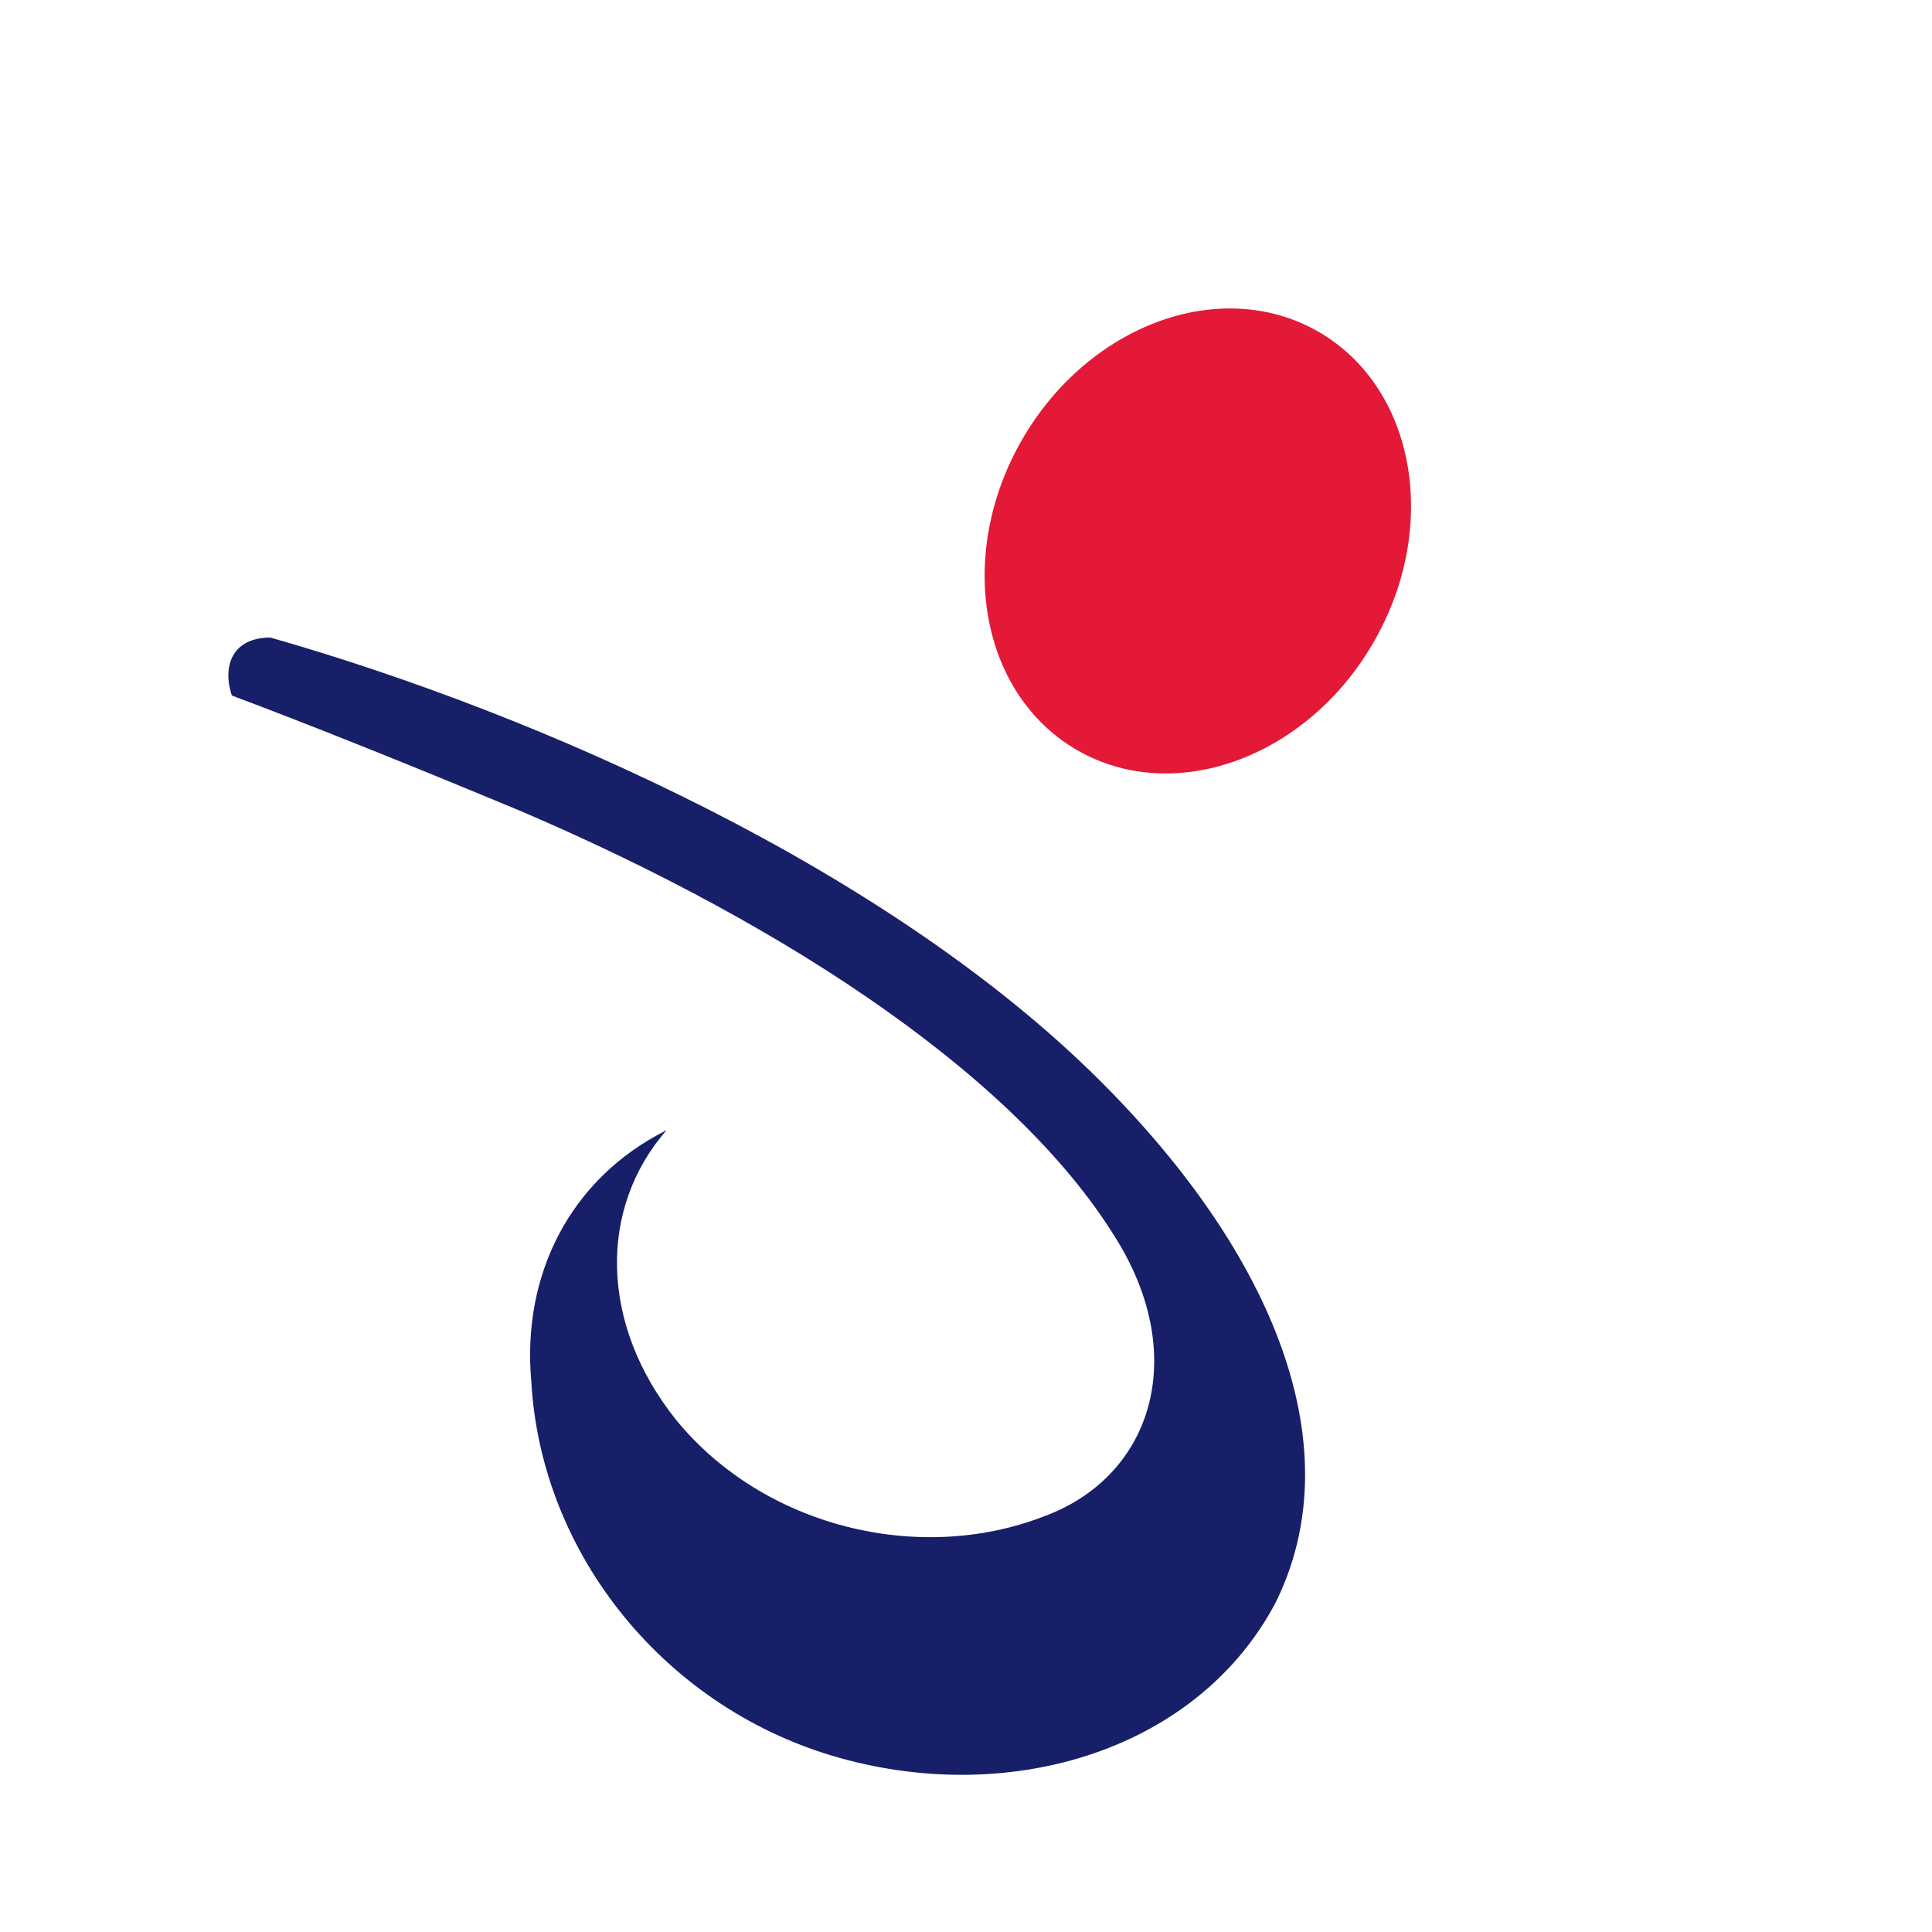
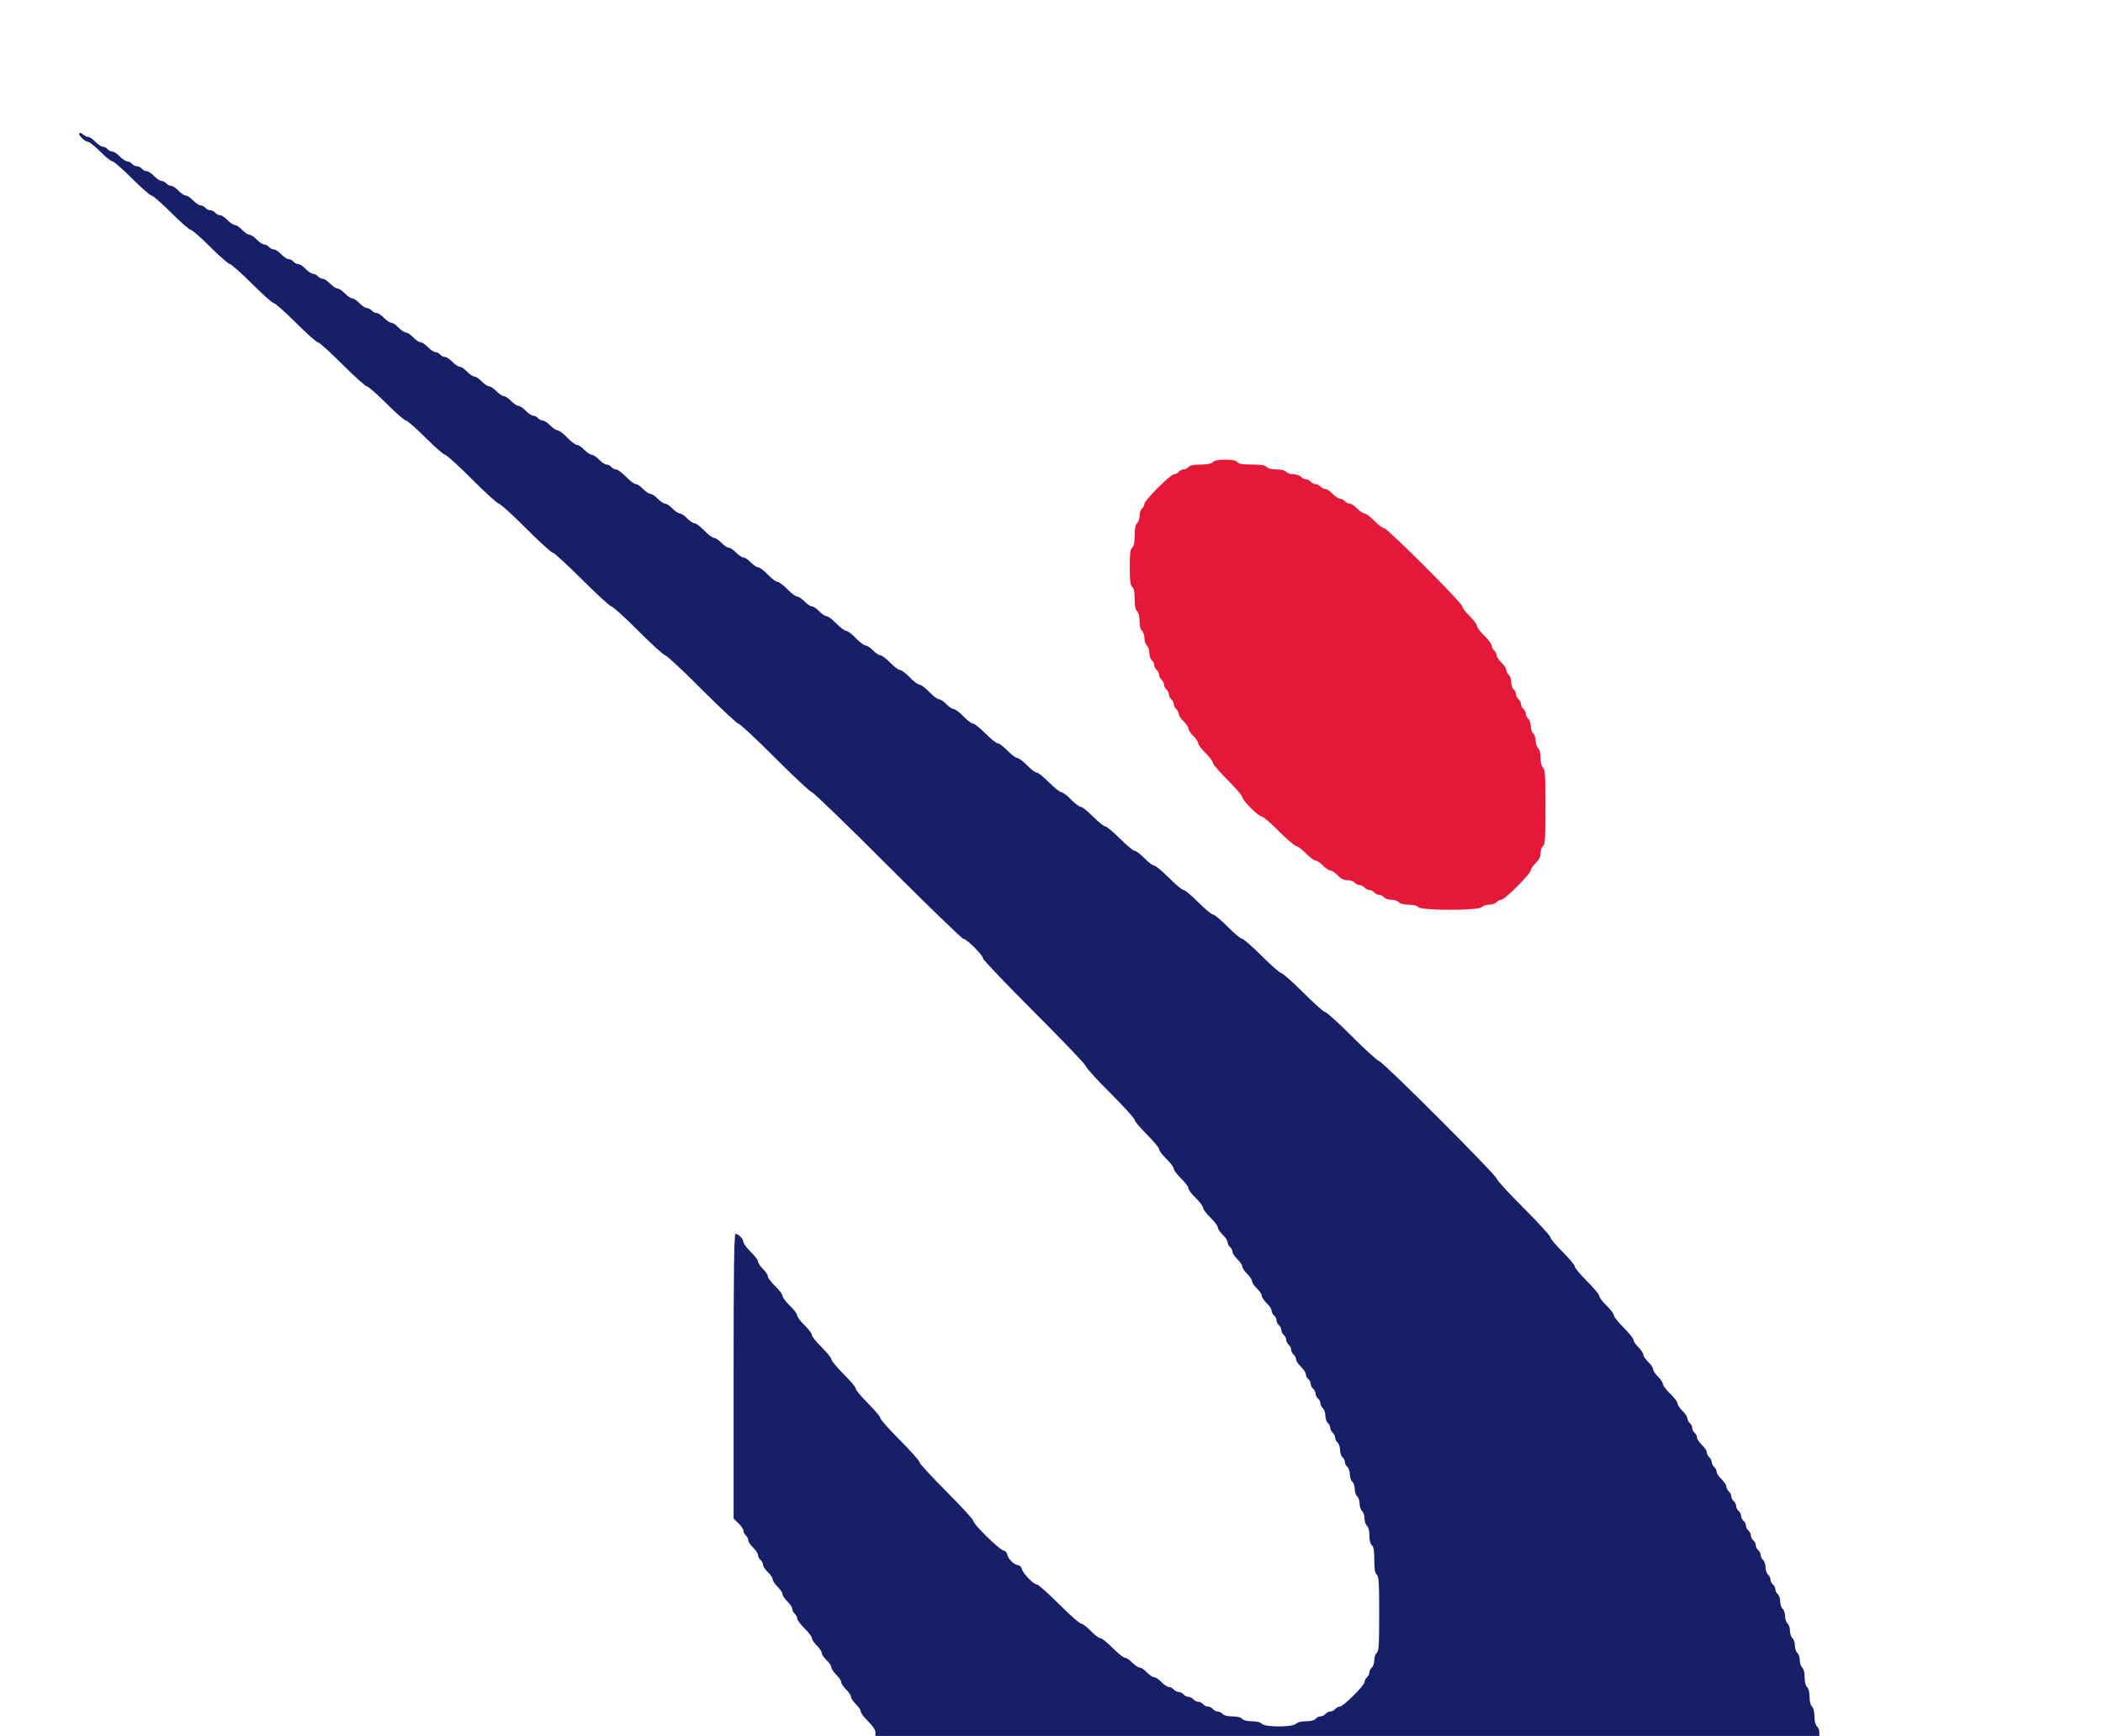
- <svg xmlns="http://www.w3.org/2000/svg" viewBox="0 0 200 200">
-   <path d="     M 28 66     C 56 74, 92 90, 114 112     C 132 130, 140 150, 132 166     C 124 181, 105 187, 87 182     C 69 177, 56 161, 55 143     C 54 132, 59 122, 69 117     C 62 125, 62 137, 70 147     C 79 158, 95 162, 108 157     C 119 153, 123 141, 116 129     C 106 112, 82 96, 54 84     C 42 79, 32 75, 24 72     C 23 69, 24 66, 28 66     Z" fill="#171F69" />
-   <ellipse cx="124" cy="56" rx="21" ry="25" transform="rotate(30 124 56)" fill="#E31937" />
+ <svg xmlns="http://www.w3.org/2000/svg" viewBox="0 0 1290 1065" preserveAspectRatio="xMidYMid meet">
+   <g transform="translate(0,1065) scale(0.1,-0.1)">
+     <path d="M487 9833 c-10 -9 33 -53 53 -53 8 0 42 -27 75 -60 33 -33 66 -60 75 -60 8 0 62 -47 120 -105 58 -58 112 -105 120 -105 8 0 62 -47 120 -105 58 -58 112 -105 120 -105 8 0 62 -47 120 -105 58 -58 112 -105 120 -105 8 0 69 -54 135 -120 66 -66 127 -120 135 -120 8 0 69 -54 135 -120 66 -66 127 -120 135 -120 8 0 76 -61 150 -135 74 -74 142 -135 150 -135 8 0 62 -47 120 -105 58 -58 112 -105 120 -105 8 0 62 -47 120 -105 58 -58 112 -105 120 -105 8 0 83 -67 165 -150 82 -82 157 -150 165 -150 8 0 83 -67 165 -150 82 -82 157 -150 165 -150 8 0 89 -74 180 -165 91 -91 172 -165 180 -165 8 0 83 -67 165 -150 82 -82 157 -150 165 -150 8 0 110 -94 225 -210 115 -115 217 -210 225 -210 8 0 110 -94 225 -210 115 -115 217 -210 225 -210 8 0 218 -202 465 -450 247 -247 457 -450 465 -450 20 0 120 -101 120 -120 0 -8 142 -157 315 -330 173 -173 315 -322 315 -330 0 -8 67 -83 150 -165 82 -82 150 -157 150 -165 0 -9 34 -49 75 -90 41 -41 75 -82 75 -90 0 -9 20 -36 45 -60 25 -24 45 -51 45 -60 0 -9 20 -36 45 -60 25 -24 45 -51 45 -60 0 -9 20 -36 45 -60 25 -24 45 -51 45 -60 0 -9 20 -36 45 -60 25 -24 45 -51 45 -60 0 -9 14 -29 30 -45 17 -16 30 -36 30 -46 0 -9 7 -22 15 -29 8 -7 15 -20 15 -29 0 -10 14 -30 30 -46 17 -16 30 -36 30 -45 0 -9 14 -29 30 -45 17 -16 30 -36 30 -45 0 -9 14 -29 30 -45 17 -16 30 -36 30 -45 0 -9 14 -29 30 -45 17 -16 30 -36 30 -46 0 -9 7 -22 15 -29 8 -7 15 -20 15 -30 0 -10 7 -23 15 -30 8 -7 15 -20 15 -30 0 -10 7 -23 15 -30 8 -7 15 -20 15 -30 0 -10 7 -23 15 -30 8 -7 15 -20 15 -30 0 -10 7 -23 15 -30 8 -7 15 -20 15 -29 0 -10 14 -30 30 -46 17 -16 30 -36 30 -46 0 -9 7 -22 15 -29 8 -7 15 -20 15 -30 0 -10 7 -23 15 -30 8 -7 15 -20 15 -30 0 -10 7 -23 15 -30 8 -7 15 -20 15 -30 0 -10 7 -23 15 -30 8 -7 15 -27 15 -45 0 -18 7 -38 15 -45 8 -7 15 -20 15 -30 0 -10 7 -23 15 -30 8 -7 15 -20 15 -30 0 -10 7 -23 15 -30 8 -7 15 -27 15 -45 0 -18 7 -38 15 -45 8 -7 15 -20 15 -30 0 -10 7 -23 15 -30 8 -7 15 -27 15 -45 0 -18 7 -38 15 -45 8 -7 15 -27 15 -45 0 -18 7 -38 15 -45 8 -7 15 -27 15 -45 0 -18 7 -38 15 -45 8 -7 15 -27 15 -45 0 -18 7 -38 15 -45 9 -8 15 -30 15 -60 0 -30 6 -52 15 -60 11 -9 15 -33 15 -90 0 -57 4 -81 15 -90 13 -10 15 -50 15 -240 0 -190 -2 -230 -15 -240 -8 -7 -15 -27 -15 -45 0 -18 -7 -38 -15 -45 -8 -7 -15 -20 -15 -30 0 -10 -7 -23 -15 -30 -8 -7 -15 -20 -15 -29 0 -21 -130 -151 -152 -151 -8 0 -21 -7 -28 -15 -7 -8 -20 -15 -30 -15 -10 0 -23 -7 -30 -15 -7 -8 -20 -15 -30 -15 -10 0 -23 -7 -30 -15 -8 -9 -30 -15 -60 -15 -30 0 -52 -6 -60 -15 -18 -22 -192 -22 -210 0 -8 9 -30 15 -60 15 -30 0 -52 6 -60 15 -8 9 -30 15 -60 15 -30 0 -52 6 -60 15 -7 8 -20 15 -30 15 -10 0 -23 7 -30 15 -7 8 -20 15 -30 15 -10 0 -23 7 -30 15 -7 8 -20 15 -30 15 -10 0 -23 7 -30 15 -7 8 -20 15 -30 15 -10 0 -23 7 -30 15 -7 8 -20 15 -30 15 -10 0 -23 7 -30 15 -7 8 -20 15 -29 15 -10 0 -30 14 -46 30 -16 17 -36 30 -45 30 -9 0 -29 14 -45 30 -16 17 -36 30 -45 30 -9 0 -29 14 -45 30 -16 17 -36 30 -45 30 -8 0 -42 27 -75 60 -33 33 -66 60 -75 60 -9 0 -36 20 -60 45 -24 25 -51 45 -60 45 -8 0 -69 54 -135 120 -66 66 -127 120 -135 120 -21 0 -87 69 -92 95 -2 11 -12 21 -24 23 -26 4 -61 39 -66 67 -2 11 -12 21 -23 23 -25 5 -185 161 -185 182 0 8 -74 89 -165 180 -91 91 -165 172 -165 180 0 8 -54 69 -120 135 -66 66 -120 127 -120 135 0 9 -34 49 -75 90 -41 41 -75 81 -75 90 0 9 -34 49 -75 90 -41 41 -75 82 -75 90 0 9 -27 42 -60 75 -33 33 -60 66 -60 75 0 9 -20 36 -45 60 -25 24 -45 51 -45 60 0 9 -20 36 -45 60 -25 24 -45 51 -45 60 0 9 -20 36 -45 60 -25 24 -45 51 -45 60 0 9 -13 29 -30 45 -16 16 -30 36 -30 45 0 9 -20 36 -45 60 -25 24 -45 52 -45 61 0 18 -30 49 -48 49 -9 0 -12 -213 -12 -873 l0 -873 30 -29 c16 -16 30 -36 30 -46 0 -9 7 -22 15 -29 8 -7 15 -20 15 -29 0 -10 14 -30 30 -46 17 -16 30 -36 30 -46 0 -9 7 -22 15 -29 8 -7 15 -20 15 -29 0 -10 14 -30 30 -46 17 -16 30 -36 30 -45 0 -9 14 -29 30 -45 16 -16 30 -36 30 -45 0 -9 14 -29 30 -45 17 -16 30 -36 30 -46 0 -9 7 -22 15 -29 8 -7 15 -20 15 -29 0 -9 20 -37 45 -61 25 -24 45 -51 45 -60 0 -9 14 -29 30 -45 17 -16 30 -36 30 -45 0 -9 14 -29 30 -45 17 -16 30 -36 30 -45 0 -9 14 -29 30 -45 17 -16 30 -36 30 -45 0 -9 14 -29 30 -45 17 -16 30 -36 30 -45 0 -9 14 -29 30 -45 17 -16 30 -36 30 -45 0 -9 20 -36 45 -60 27 -27 45 -53 45 -67 l0 -23 2895 0 2895 0 0 24 c0 13 -7 29 -15 36 -9 8 -15 30 -15 60 0 30 -6 52 -15 60 -9 8 -15 30 -15 60 0 30 -6 52 -15 60 -9 8 -15 30 -15 60 0 30 -6 52 -15 60 -8 7 -15 27 -15 45 0 18 -7 38 -15 45 -8 7 -15 27 -15 45 0 18 -7 38 -15 45 -8 7 -15 27 -15 45 0 18 -7 38 -15 45 -8 7 -15 27 -15 45 0 18 -7 38 -15 45 -8 7 -15 27 -15 45 0 18 -7 38 -15 45 -8 7 -15 20 -15 30 0 10 -7 23 -15 30 -8 7 -15 20 -15 30 0 10 -7 23 -15 30 -8 7 -15 27 -15 45 0 18 -7 38 -15 45 -8 7 -15 20 -15 30 0 10 -7 23 -15 30 -8 7 -15 20 -15 30 0 10 -7 23 -15 30 -8 7 -15 20 -15 30 0 10 -7 23 -15 30 -8 7 -15 20 -15 30 0 10 -7 23 -15 30 -8 7 -15 20 -15 30 0 10 -7 23 -15 30 -8 7 -15 20 -15 30 0 10 -7 23 -15 30 -8 7 -15 20 -15 30 0 10 -7 23 -15 30 -8 7 -15 20 -15 29 0 10 -13 30 -30 46 -16 16 -30 36 -30 46 0 9 -7 22 -15 29 -8 7 -15 20 -15 30 0 10 -7 23 -15 30 -8 7 -15 20 -15 29 0 10 -13 30 -30 46 -16 16 -30 36 -30 46 0 9 -7 22 -15 29 -8 7 -15 20 -15 30 0 10 -7 23 -15 30 -8 7 -15 20 -15 29 0 10 -13 30 -30 46 -16 16 -30 36 -30 45 0 9 -20 36 -45 60 -25 24 -45 51 -45 60 0 9 -14 29 -30 45 -16 16 -30 36 -30 45 0 9 -13 29 -30 45 -16 16 -30 36 -30 45 0 9 -14 29 -30 45 -16 16 -30 36 -30 45 0 8 -27 42 -60 75 -33 33 -60 66 -60 75 0 9 -20 36 -45 60 -25 24 -45 51 -45 60 0 8 -34 49 -75 90 -41 41 -75 81 -75 90 0 9 -34 49 -75 90 -41 41 -75 81 -75 90 0 8 -74 89 -165 180 -91 91 -165 172 -165 180 0 20 -700 720 -720 720 -8 0 -83 68 -165 150 -82 83 -157 150 -165 150 -8 0 -69 54 -135 120 -66 66 -127 120 -135 120 -8 0 -62 47 -120 105 -58 58 -112 105 -120 105 -9 0 -49 34 -90 75 -41 41 -81 75 -90 75 -9 0 -49 34 -90 75 -41 41 -81 75 -90 75 -9 0 -49 34 -90 75 -41 41 -82 75 -90 75 -9 0 -36 20 -60 45 -24 25 -51 45 -60 45 -8 0 -49 34 -90 75 -41 41 -82 75 -90 75 -9 0 -42 27 -75 60 -33 33 -66 60 -75 60 -9 0 -36 20 -60 45 -24 25 -51 45 -60 45 -9 0 -42 27 -75 60 -33 33 -66 60 -75 60 -9 0 -36 20 -60 45 -24 25 -51 45 -60 45 -9 0 -36 20 -60 45 -24 25 -51 45 -60 45 -9 0 -42 27 -75 60 -33 33 -66 60 -75 60 -9 0 -36 20 -60 45 -24 25 -51 45 -60 45 -9 0 -29 14 -45 30 -16 17 -36 30 -45 30 -9 0 -36 20 -60 45 -24 25 -51 45 -60 45 -9 0 -36 20 -60 45 -24 25 -51 45 -60 45 -9 0 -36 20 -60 45 -24 25 -51 45 -60 45 -9 0 -29 14 -45 30 -16 17 -36 30 -45 30 -9 0 -36 20 -60 45 -24 25 -51 45 -60 45 -9 0 -36 20 -60 45 -24 25 -51 45 -60 45 -9 0 -29 14 -45 30 -16 17 -36 30 -45 30 -9 0 -29 14 -45 30 -16 17 -36 30 -45 30 -9 0 -36 20 -60 45 -24 25 -51 45 -60 45 -9 0 -36 20 -60 45 -24 25 -51 45 -60 45 -9 0 -29 14 -45 30 -16 17 -36 30 -45 30 -9 0 -29 14 -45 30 -16 17 -36 30 -45 30 -9 0 -29 14 -45 30 -16 17 -36 30 -45 30 -9 0 -36 20 -60 45 -24 25 -51 45 -60 45 -9 0 -29 14 -45 30 -16 17 -36 30 -45 30 -9 0 -29 14 -45 30 -16 17 -36 30 -45 30 -9 0 -29 14 -45 30 -16 17 -36 30 -45 30 -9 0 -29 14 -45 30 -16 17 -36 30 -45 30 -9 0 -36 20 -60 45 -24 25 -52 45 -61 45 -9 0 -22 7 -29 15 -7 8 -20 15 -29 15 -10 0 -30 14 -46 30 -16 17 -36 30 -45 30 -9 0 -29 14 -45 30 -16 17 -36 30 -45 30 -9 0 -36 20 -60 45 -24 25 -51 45 -60 45 -9 0 -29 14 -45 30 -16 17 -36 30 -46 30 -9 0 -22 7 -29 15 -7 8 -20 15 -29 15 -10 0 -30 14 -46 30 -16 17 -36 30 -45 30 -9 0 -29 14 -45 30 -16 17 -36 30 -45 30 -9 0 -29 14 -45 30 -16 17 -36 30 -45 30 -9 0 -29 14 -45 30 -16 17 -36 30 -45 30 -9 0 -29 14 -45 30 -16 17 -36 30 -45 30 -9 0 -29 14 -45 30 -16 17 -36 30 -46 30 -9 0 -22 7 -29 15 -7 8 -20 15 -29 15 -10 0 -30 14 -46 30 -16 17 -36 30 -45 30 -9 0 -29 14 -45 30 -16 17 -36 30 -45 30 -9 0 -29 14 -45 30 -16 17 -36 30 -45 30 -9 0 -29 14 -45 30 -16 17 -36 30 -46 30 -9 0 -22 7 -29 15 -7 8 -20 15 -29 15 -10 0 -30 14 -46 30 -16 17 -36 30 -45 30 -9 0 -29 14 -45 30 -16 17 -36 30 -45 30 -9 0 -29 14 -45 30 -16 17 -36 30 -46 30 -9 0 -22 7 -29 15 -7 8 -20 15 -29 15 -10 0 -30 14 -46 30 -16 17 -36 30 -46 30 -9 0 -22 7 -29 15 -7 8 -20 15 -29 15 -10 0 -30 14 -46 30 -16 17 -36 30 -46 30 -9 0 -22 7 -29 15 -7 8 -20 15 -29 15 -10 0 -30 14 -46 30 -16 17 -36 30 -45 30 -9 0 -29 14 -45 30 -16 17 -36 30 -45 30 -9 0 -29 14 -45 30 -16 17 -36 30 -46 30 -9 0 -22 7 -29 15 -7 8 -20 15 -30 15 -10 0 -23 7 -30 15 -7 8 -20 15 -29 15 -10 0 -30 14 -46 30 -16 17 -36 30 -45 30 -9 0 -29 14 -45 30 -16 17 -36 30 -46 30 -9 0 -22 7 -29 15 -7 8 -20 15 -29 15 -10 0 -30 14 -46 30 -16 17 -36 30 -46 30 -9 0 -22 7 -29 15 -7 8 -20 15 -30 15 -10 0 -23 7 -30 15 -7 8 -20 15 -29 15 -10 0 -30 14 -46 30 -16 17 -36 30 -46 30 -9 0 -22 7 -29 15 -7 8 -20 15 -29 15 -10 0 -30 14 -46 30 -16 17 -35 30 -44 30 -8 0 -22 7 -31 15 -9 8 -20 12 -23 8z" fill="#171F69" />
+     <path d="M7440 7815 c-9 -10 -32 -15 -75 -15 -43 0 -66 -5 -75 -15 -7 -8 -20 -15 -30 -15 -10 0 -23 -7 -30 -15 -7 -8 -20 -15 -29 -15 -21 0 -181 -160 -181 -181 0 -9 -7 -22 -15 -29 -8 -7 -15 -27 -15 -45 0 -18 -7 -38 -15 -45 -10 -9 -15 -32 -15 -75 0 -43 -5 -66 -15 -75 -12 -10 -15 -37 -15 -120 0 -83 3 -110 15 -120 10 -9 15 -32 15 -75 0 -43 5 -66 15 -75 9 -8 15 -30 15 -60 0 -30 6 -52 15 -60 8 -7 15 -27 15 -45 0 -18 7 -38 15 -45 8 -7 15 -27 15 -45 0 -18 7 -38 15 -45 8 -7 15 -20 15 -30 0 -10 7 -23 15 -30 8 -7 15 -20 15 -30 0 -10 7 -23 15 -30 8 -7 15 -20 15 -30 0 -10 7 -23 15 -30 8 -7 15 -20 15 -30 0 -10 7 -23 15 -30 8 -7 15 -20 15 -30 0 -10 7 -23 15 -30 8 -7 15 -20 15 -29 0 -10 14 -30 30 -46 17 -16 30 -36 30 -45 0 -9 14 -29 30 -45 17 -16 30 -36 30 -45 0 -9 20 -36 45 -60 25 -24 45 -51 45 -60 0 -8 41 -56 90 -105 50 -49 90 -97 90 -105 0 -20 101 -120 121 -120 8 0 55 -40 104 -90 49 -49 97 -90 105 -90 9 0 36 -20 60 -45 24 -25 51 -45 60 -45 9 0 29 -13 45 -30 16 -16 36 -30 45 -30 9 0 29 -13 45 -30 20 -21 38 -30 61 -30 17 0 37 -7 44 -15 7 -8 20 -15 30 -15 10 0 23 -7 30 -15 7 -8 20 -15 30 -15 10 0 23 -7 30 -15 7 -8 20 -15 30 -15 10 0 23 -7 30 -15 7 -8 27 -15 45 -15 18 0 38 -7 45 -15 8 -9 30 -15 60 -15 30 0 52 -6 60 -15 18 -22 372 -22 390 0 7 8 27 15 45 15 18 0 38 7 45 15 7 8 20 15 29 15 21 0 181 160 181 181 0 8 14 28 30 44 21 20 30 38 30 61 0 17 7 37 15 44 13 10 15 50 15 240 0 190 -2 230 -15 240 -9 8 -15 30 -15 60 0 30 -6 52 -15 60 -8 7 -15 27 -15 45 0 18 -7 38 -15 45 -8 7 -15 27 -15 45 0 18 -7 38 -15 45 -8 7 -15 20 -15 30 0 10 -7 23 -15 30 -8 7 -15 20 -15 30 0 10 -7 23 -15 30 -8 7 -15 20 -15 30 0 10 -7 23 -15 30 -8 7 -15 27 -15 45 0 18 -7 38 -15 45 -8 7 -15 20 -15 29 0 10 -13 30 -30 46 -16 16 -30 36 -30 46 0 9 -7 22 -15 29 -8 7 -15 20 -15 29 0 9 -20 37 -45 61 -25 24 -45 51 -45 60 0 9 -20 36 -45 60 -25 24 -45 51 -45 60 0 20 -460 480 -480 480 -9 0 -36 20 -60 45 -24 25 -51 45 -60 45 -9 0 -29 14 -45 30 -16 17 -36 30 -46 30 -9 0 -22 7 -29 15 -7 8 -20 15 -29 15 -10 0 -30 14 -46 30 -16 17 -36 30 -46 30 -9 0 -22 7 -29 15 -7 8 -20 15 -30 15 -10 0 -23 7 -30 15 -7 8 -20 15 -30 15 -10 0 -23 7 -30 15 -7 8 -27 15 -45 15 -18 0 -38 7 -45 15 -8 9 -30 15 -60 15 -30 0 -52 6 -60 15 -9 11 -33 15 -90 15 -57 0 -81 4 -90 15 -9 10 -32 15 -75 15 -43 0 -66 -5 -75 -15z" fill="#E31937" />
+   </g>
</svg>
